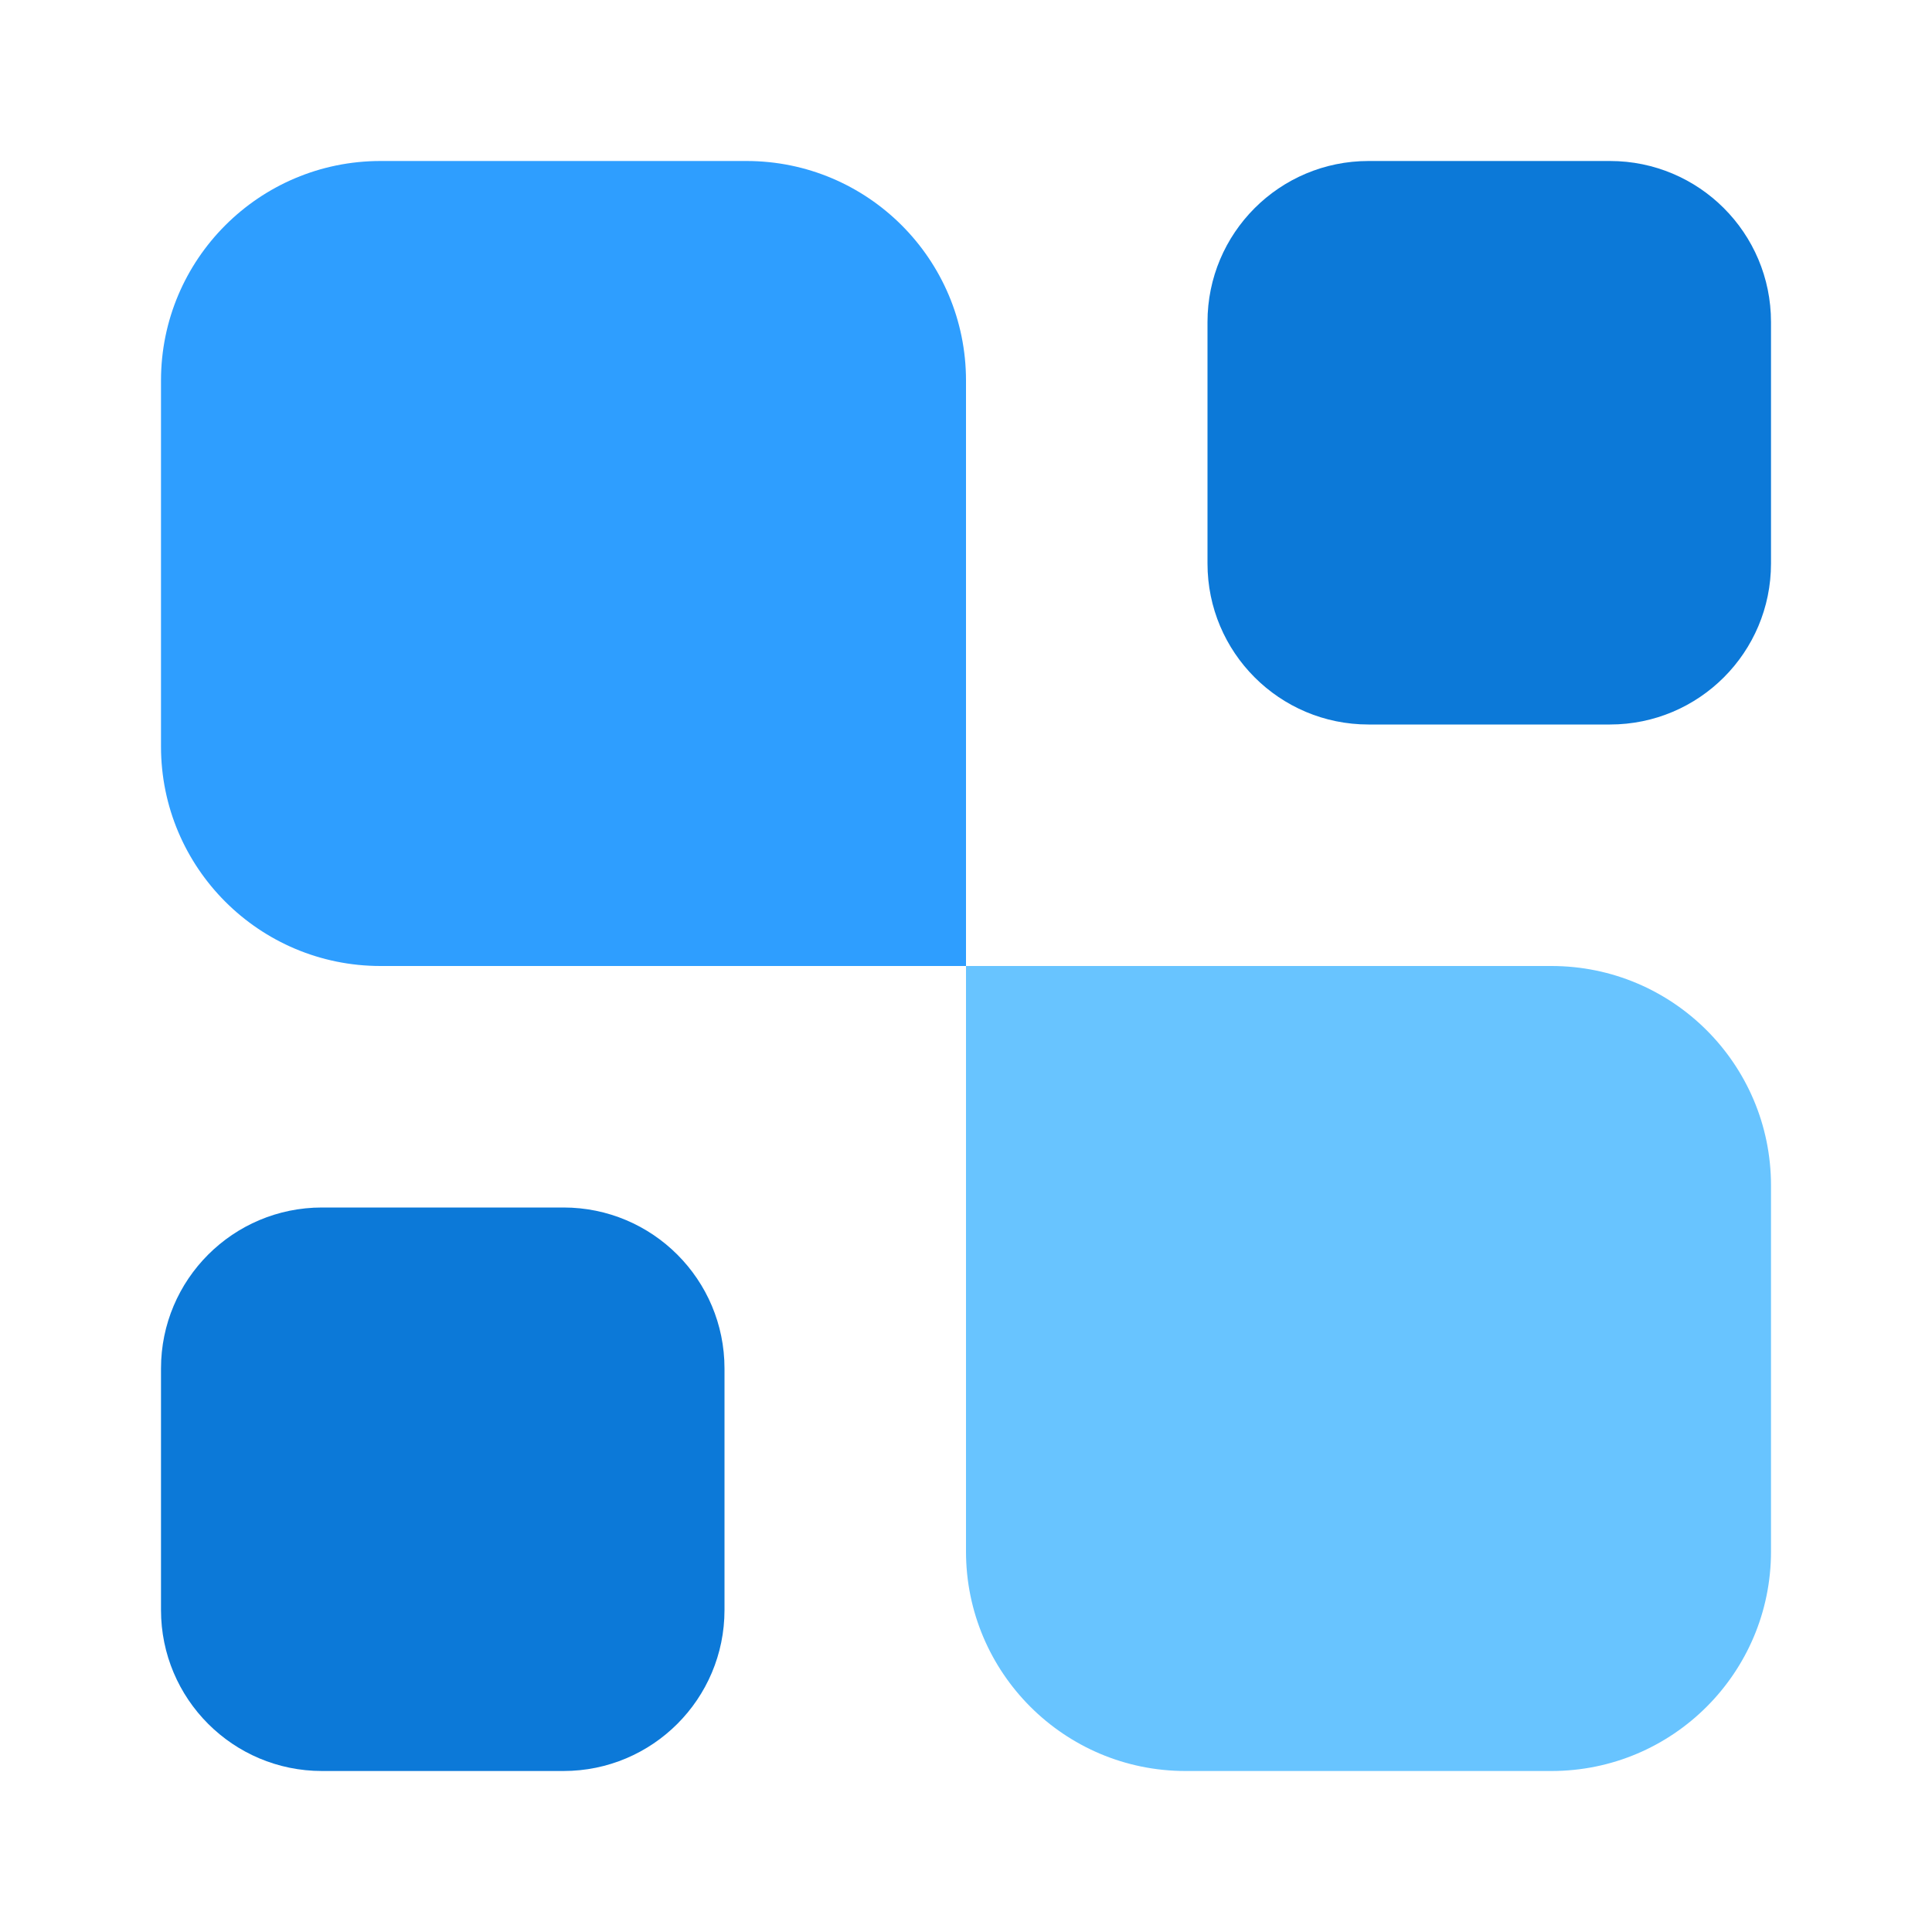
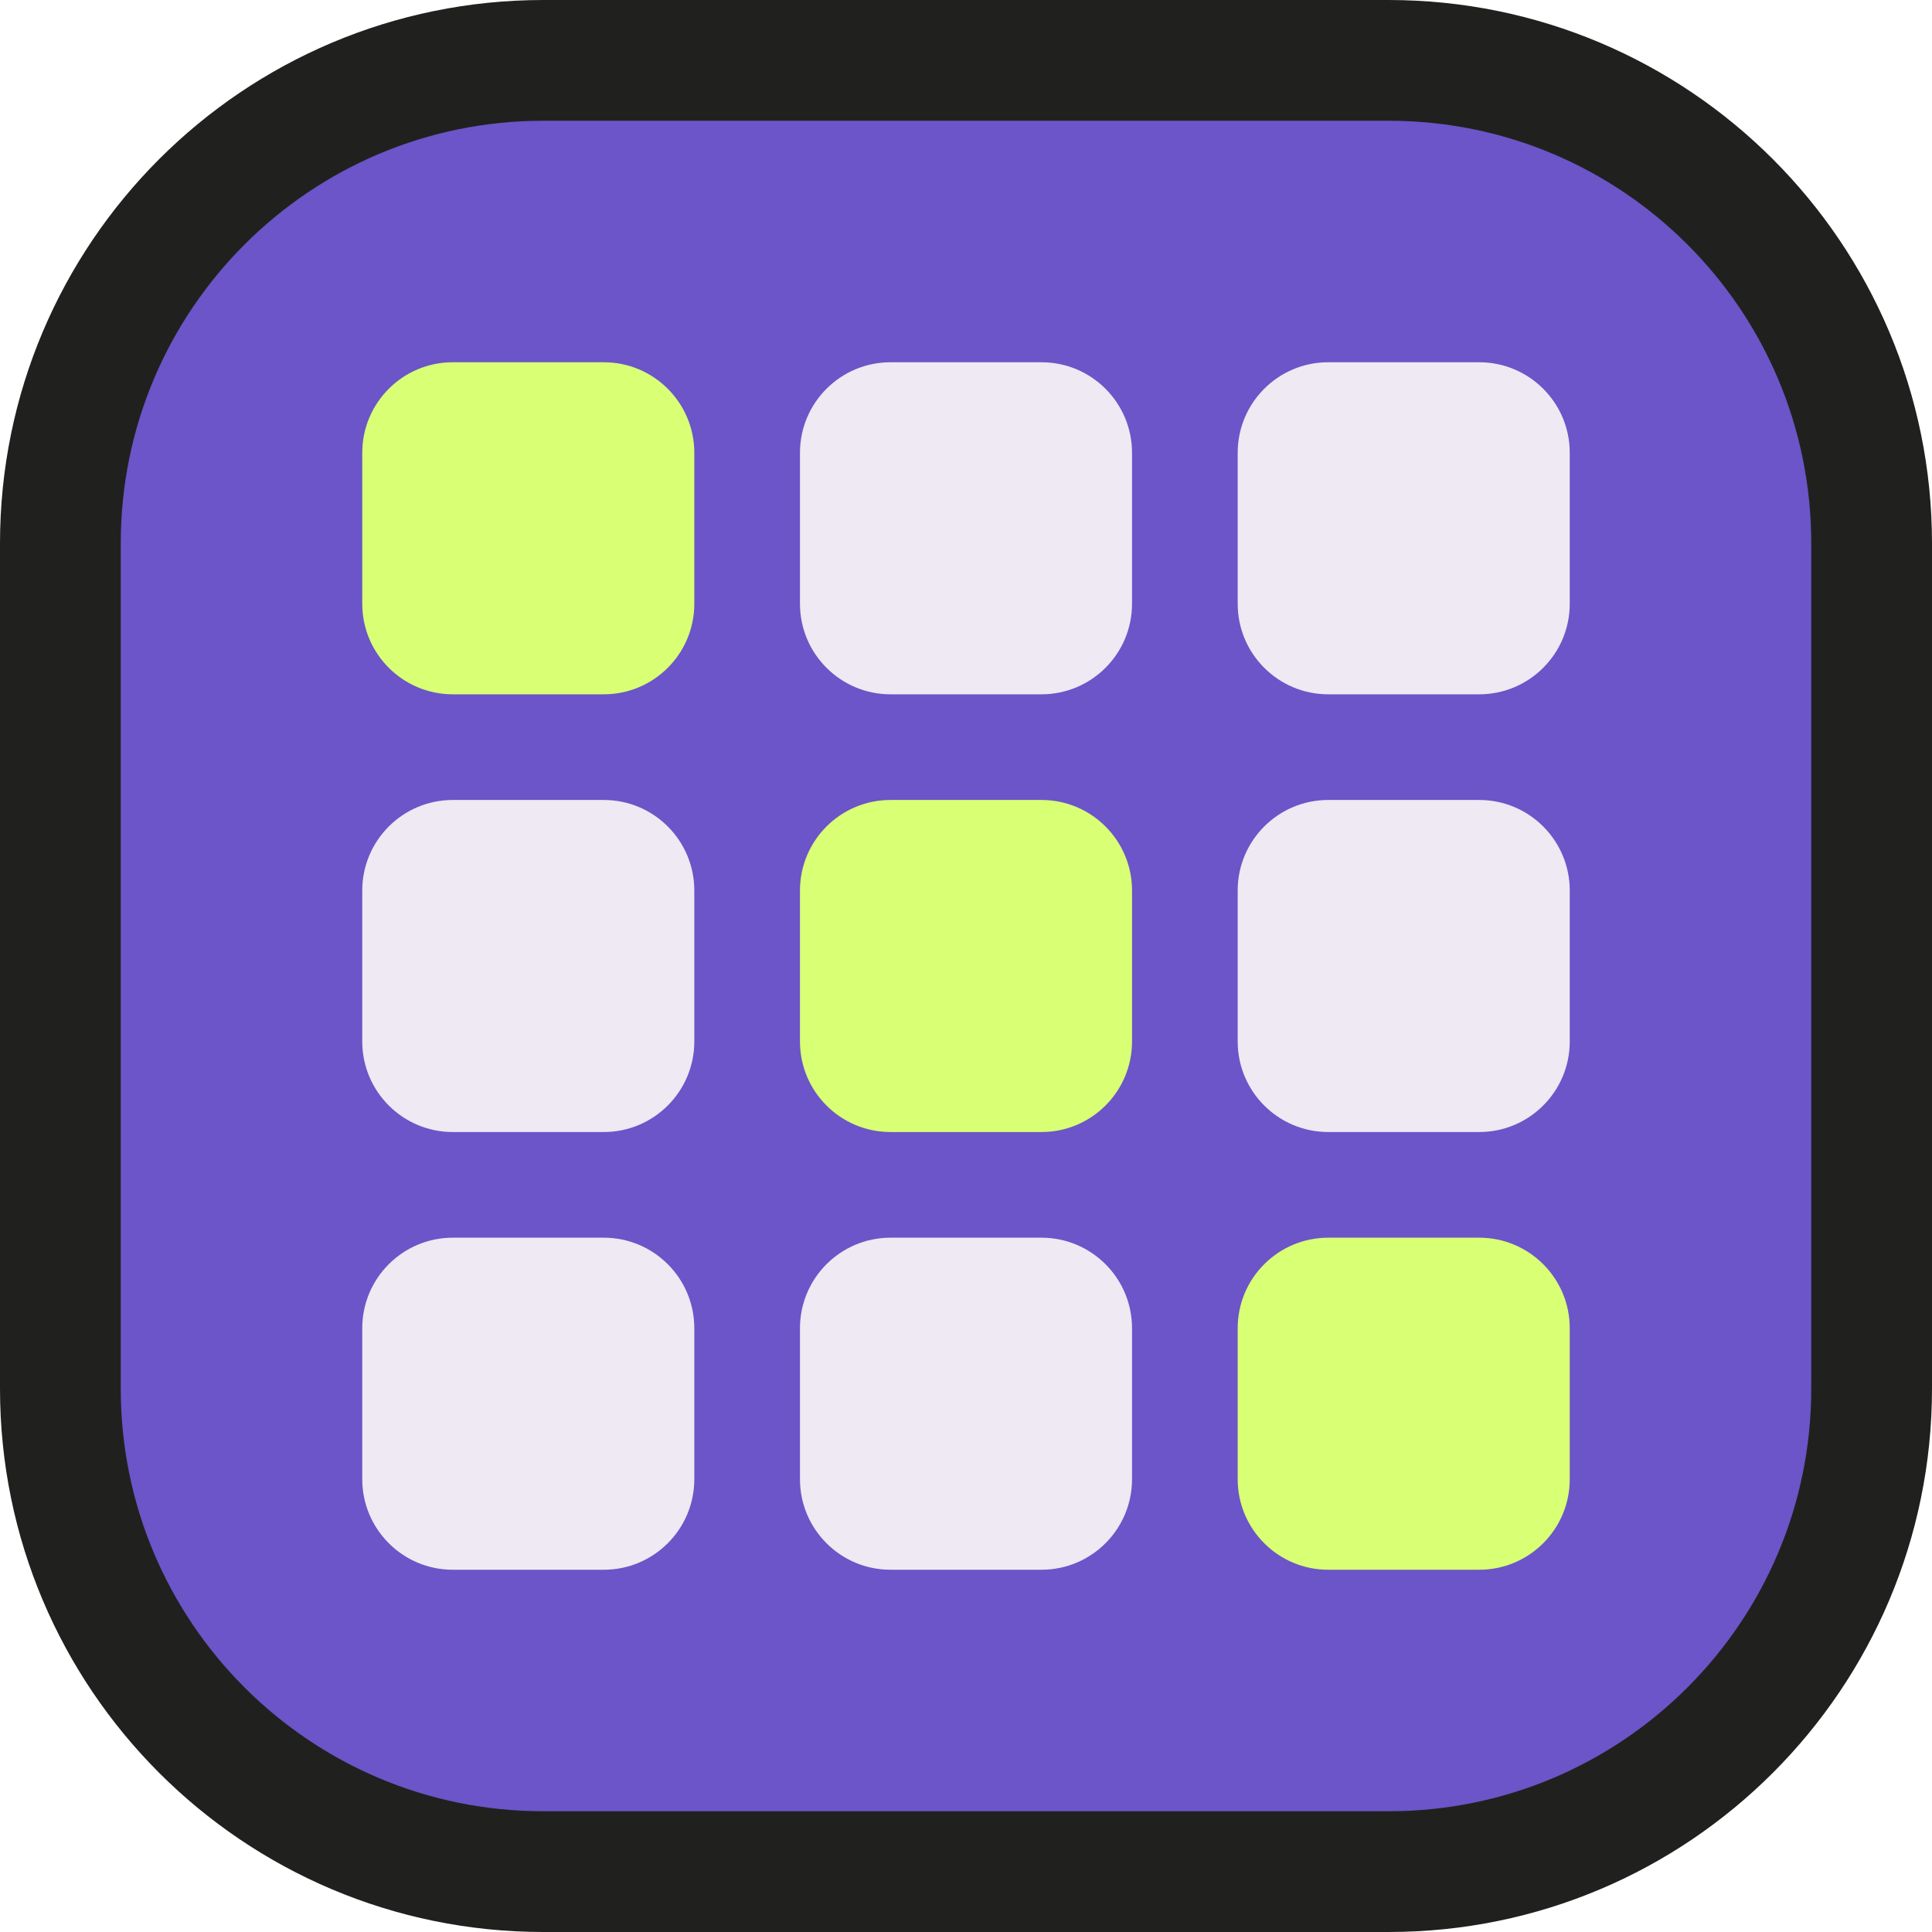
- <svg xmlns="http://www.w3.org/2000/svg" width="24" height="24" viewBox="0 0 24 24" fill="none">
-   <path d="M22 19.273C22 20.779 20.779 22 19.273 22H14.727C13.221 22 12 20.779 12 19.273V12H19.273C20.779 12 22 13.221 22 14.727V19.273Z" fill="#68C4FF" />
-   <path d="M20 2C21.105 2 22 2.895 22 4V7C22 8.105 21.105 9 20 9H17C15.895 9 15 8.105 15 7V4C15 2.895 15.895 2 17 2H20Z" fill="#0C79D8" />
-   <path d="M7 15C8.105 15 9 15.895 9 17V20C9 21.105 8.105 22 7 22H4C2.895 22 2 21.105 2 20V17C2 15.895 2.895 15 4 15H7Z" fill="#0C79D8" />
-   <path d="M12 12H4.727C3.221 12 2 10.779 2 9.273V4.727C2 3.221 3.221 2 4.727 2H9.273C10.779 2 12 3.221 12 4.727V12Z" fill="#2E9EFF" />
+ <svg xmlns="http://www.w3.org/2000/svg" viewBox="0 0 64 64">
+   <rect x="2" y="2" width="60" height="60" rx="16" fill="#6b55c8" stroke="#20211f" stroke-width="4" />
+   <rect x="12" y="12" width="11" height="11" rx="3" fill="#d9ff74" />
+   <rect x="26.5" y="12" width="11" height="11" rx="3" fill="#fffdf7" opacity="0.88" />
+   <rect x="41" y="12" width="11" height="11" rx="3" fill="#fffdf7" opacity="0.88" />
+   <rect x="12" y="26.5" width="11" height="11" rx="3" fill="#fffdf7" opacity="0.88" />
+   <rect x="26.5" y="26.5" width="11" height="11" rx="3" fill="#d9ff74" />
+   <rect x="41" y="26.5" width="11" height="11" rx="3" fill="#fffdf7" opacity="0.88" />
+   <rect x="12" y="41" width="11" height="11" rx="3" fill="#fffdf7" opacity="0.88" />
+   <rect x="26.5" y="41" width="11" height="11" rx="3" fill="#fffdf7" opacity="0.88" />
+   <rect x="41" y="41" width="11" height="11" rx="3" fill="#d9ff74" />
</svg>
